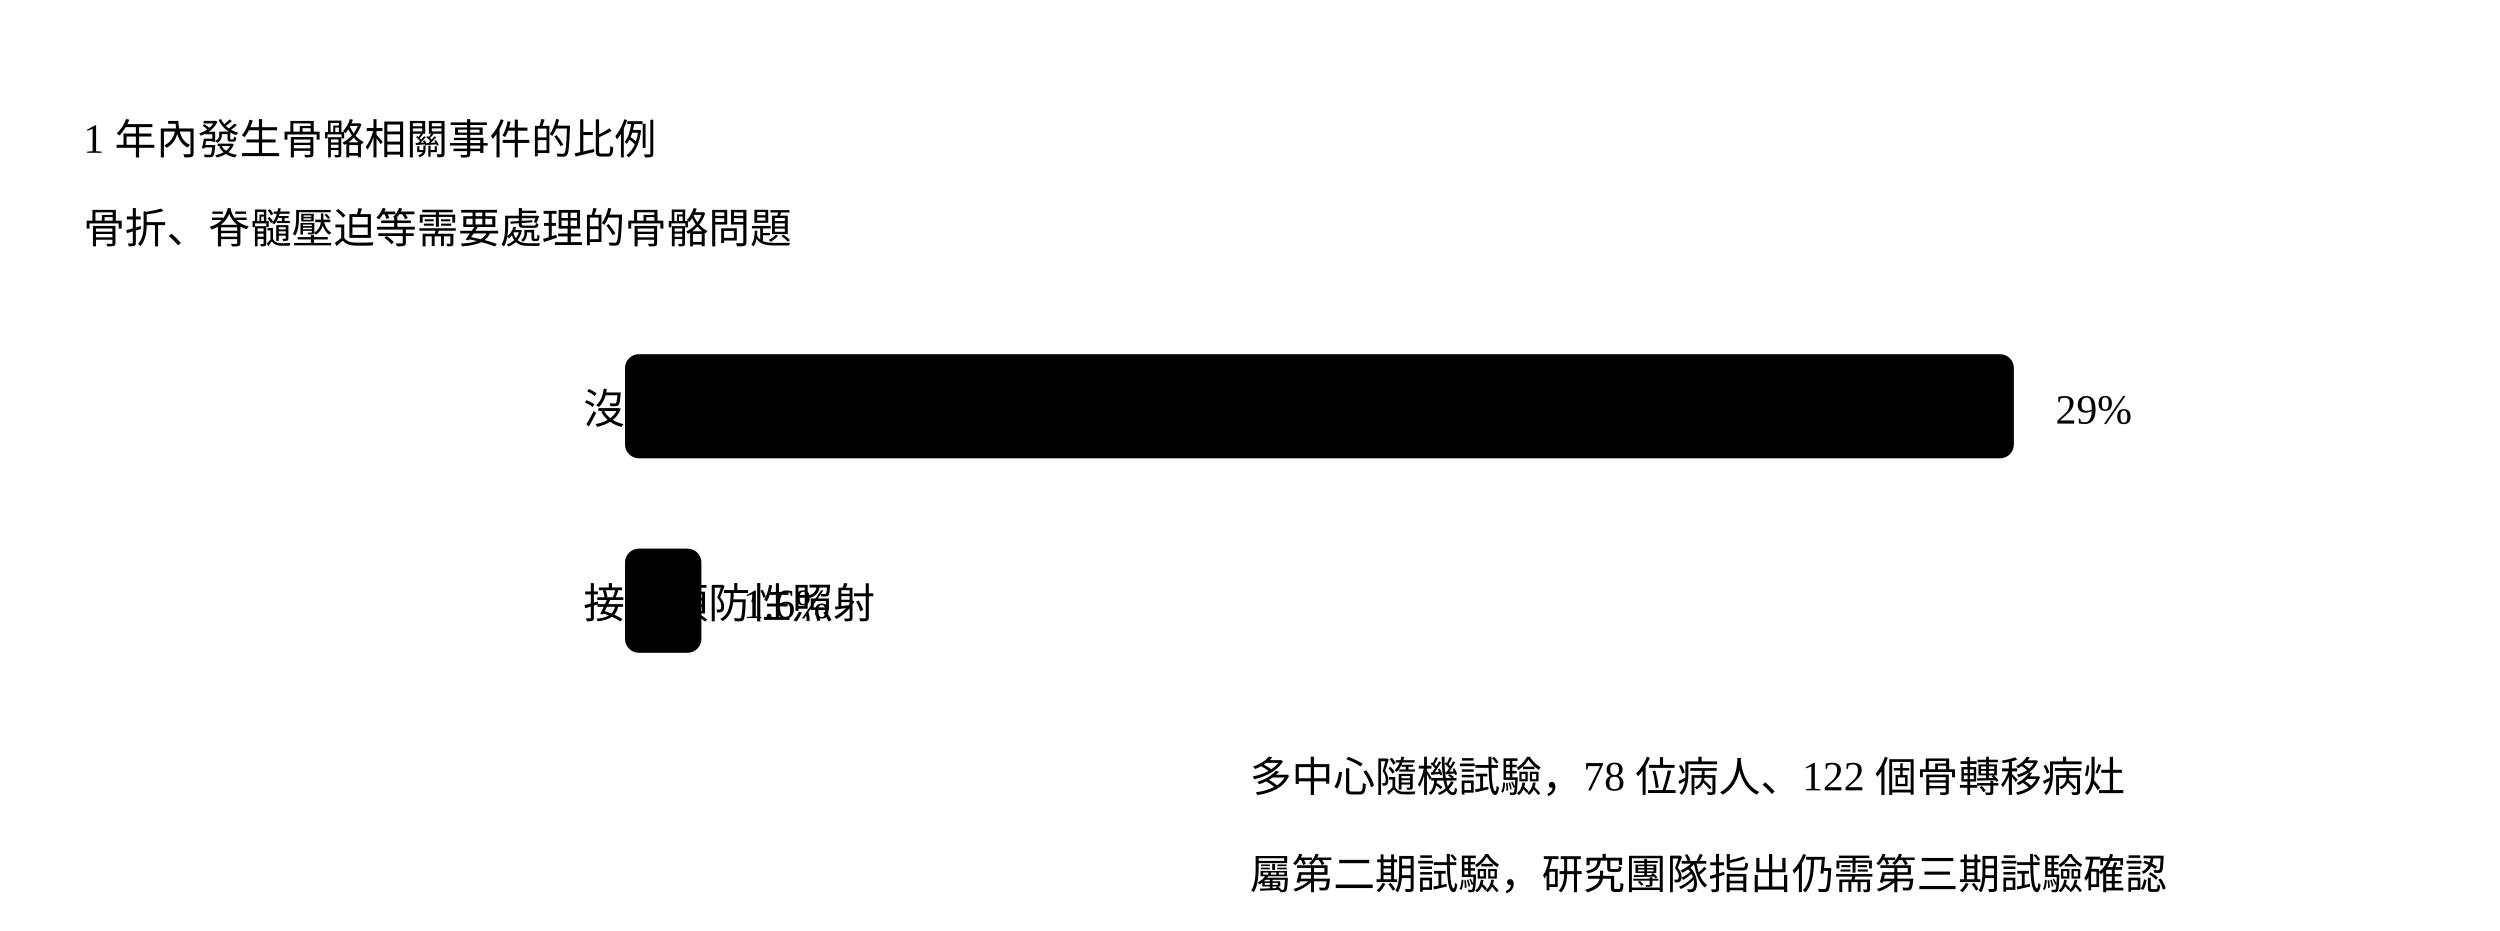
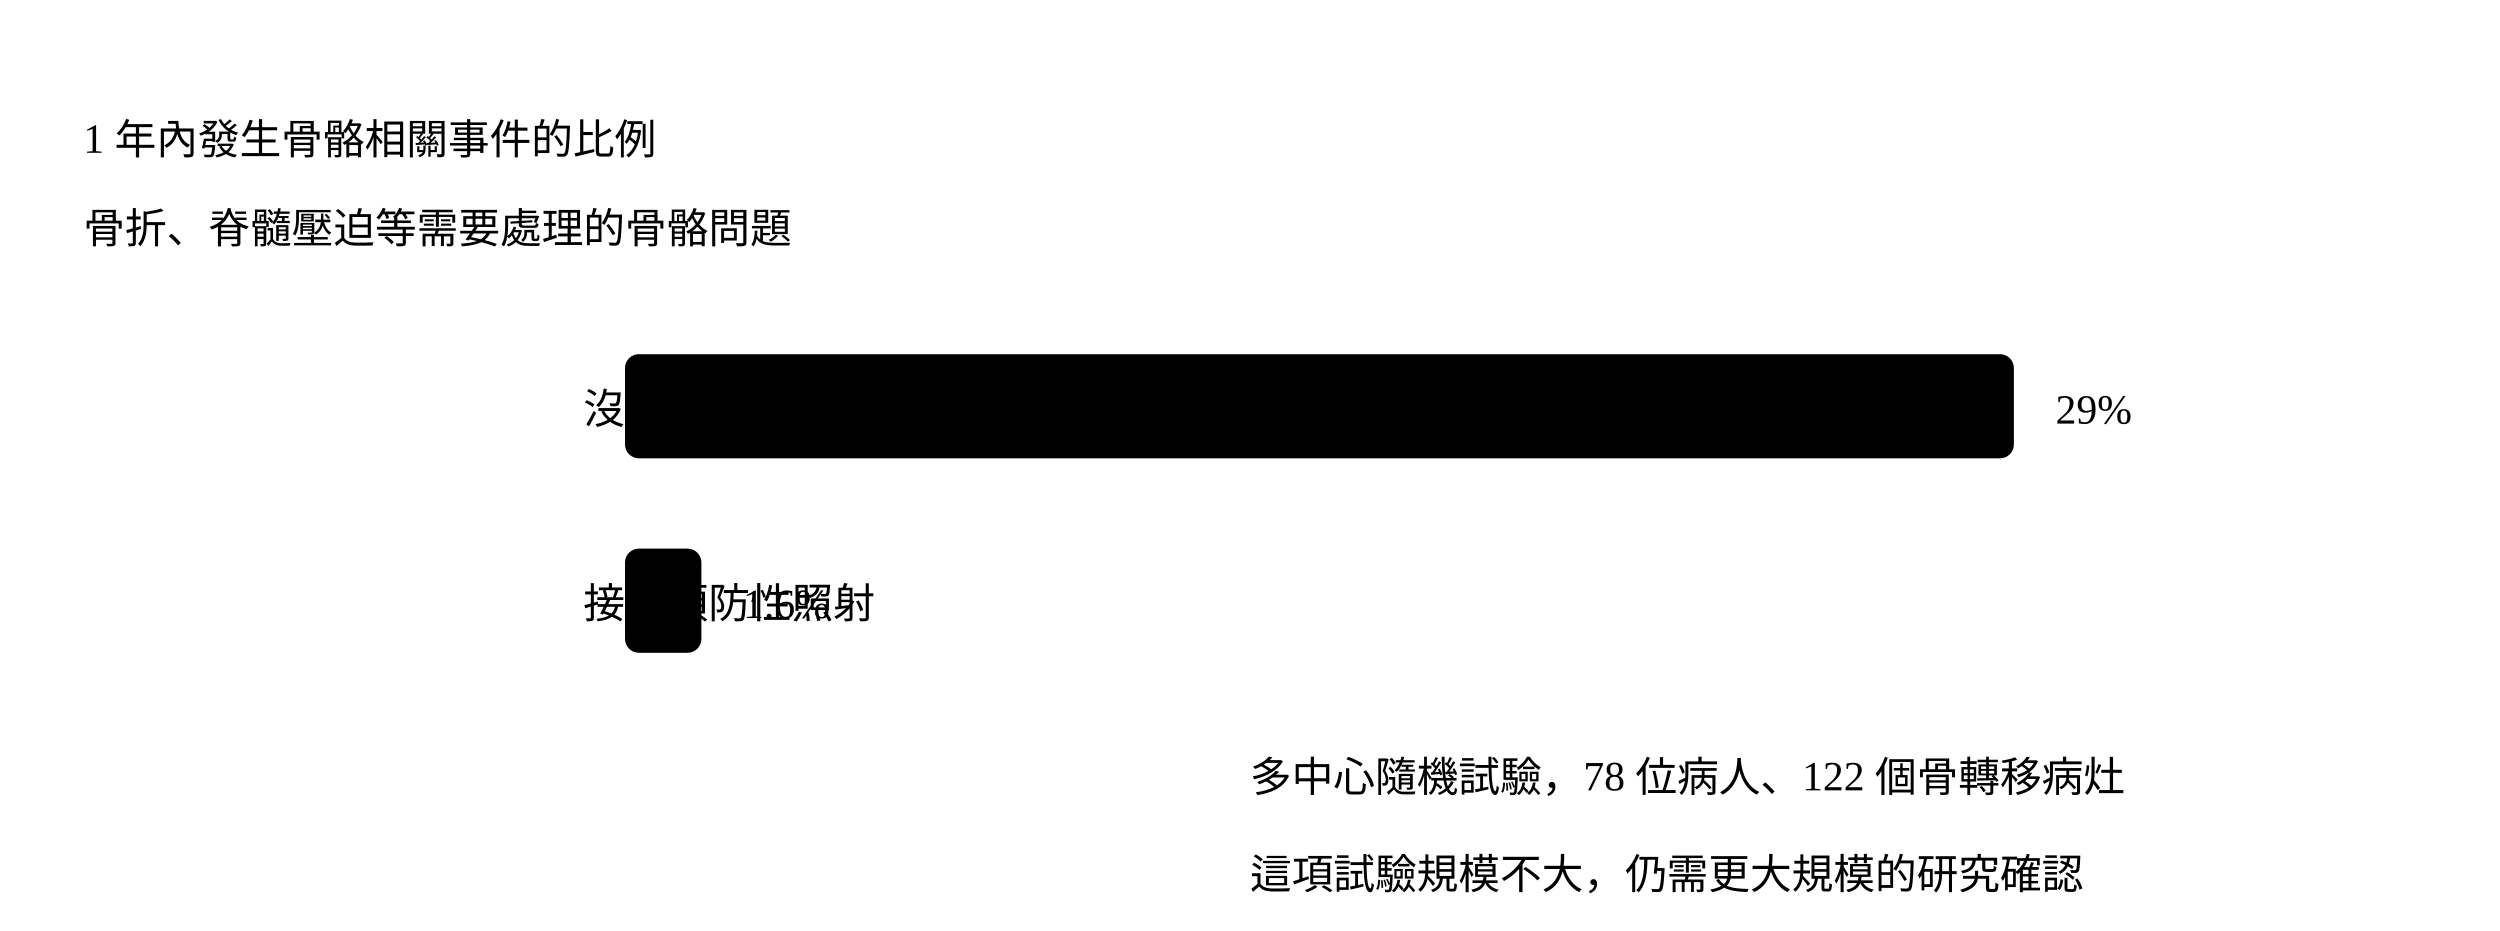
<svg xmlns="http://www.w3.org/2000/svg" class="illus" viewBox="0 0 720 268" role="img" aria-labelledby="bpro-title bpro-desc">
  <text class="il-t" x="24" y="44">1 年內發生骨骼相關事件的比例</text>
  <text class="il-t-sub il-detail" x="24" y="70">骨折、脊髓壓迫等需要處理的骨骼問題</text>
  <text class="il-t-sub il-anchor-end" x="168" y="122">沒有預防性照射</text>
  <rect class="il-bar il-bar--soft" x="180" y="102" width="400" height="30" rx="4" />
  <text class="il-t-val" x="592" y="122">29%</text>
  <text class="il-t-sub il-anchor-end" x="168" y="178">接受預防性照射</text>
  <rect class="il-bar il-bar--strong" x="180" y="158" width="22" height="30" rx="4" />
  <text class="il-t-val" x="214" y="178">1.6%</text>
  <text class="il-t-sub il-anchor-mid" x="360" y="228">多中心隨機試驗，78 位病人、122 個骨轉移病灶</text>
-   <text class="il-t-sub il-detail il-anchor-mid" x="360" y="256">屬第二期試驗，研究團隊指出仍需第三期試驗確認</text>
+   <text class="il-t-sub il-detail il-anchor-mid" x="360" y="256">這項試驗規模不大，仍需更大規模的研究確認</text>
</svg>
